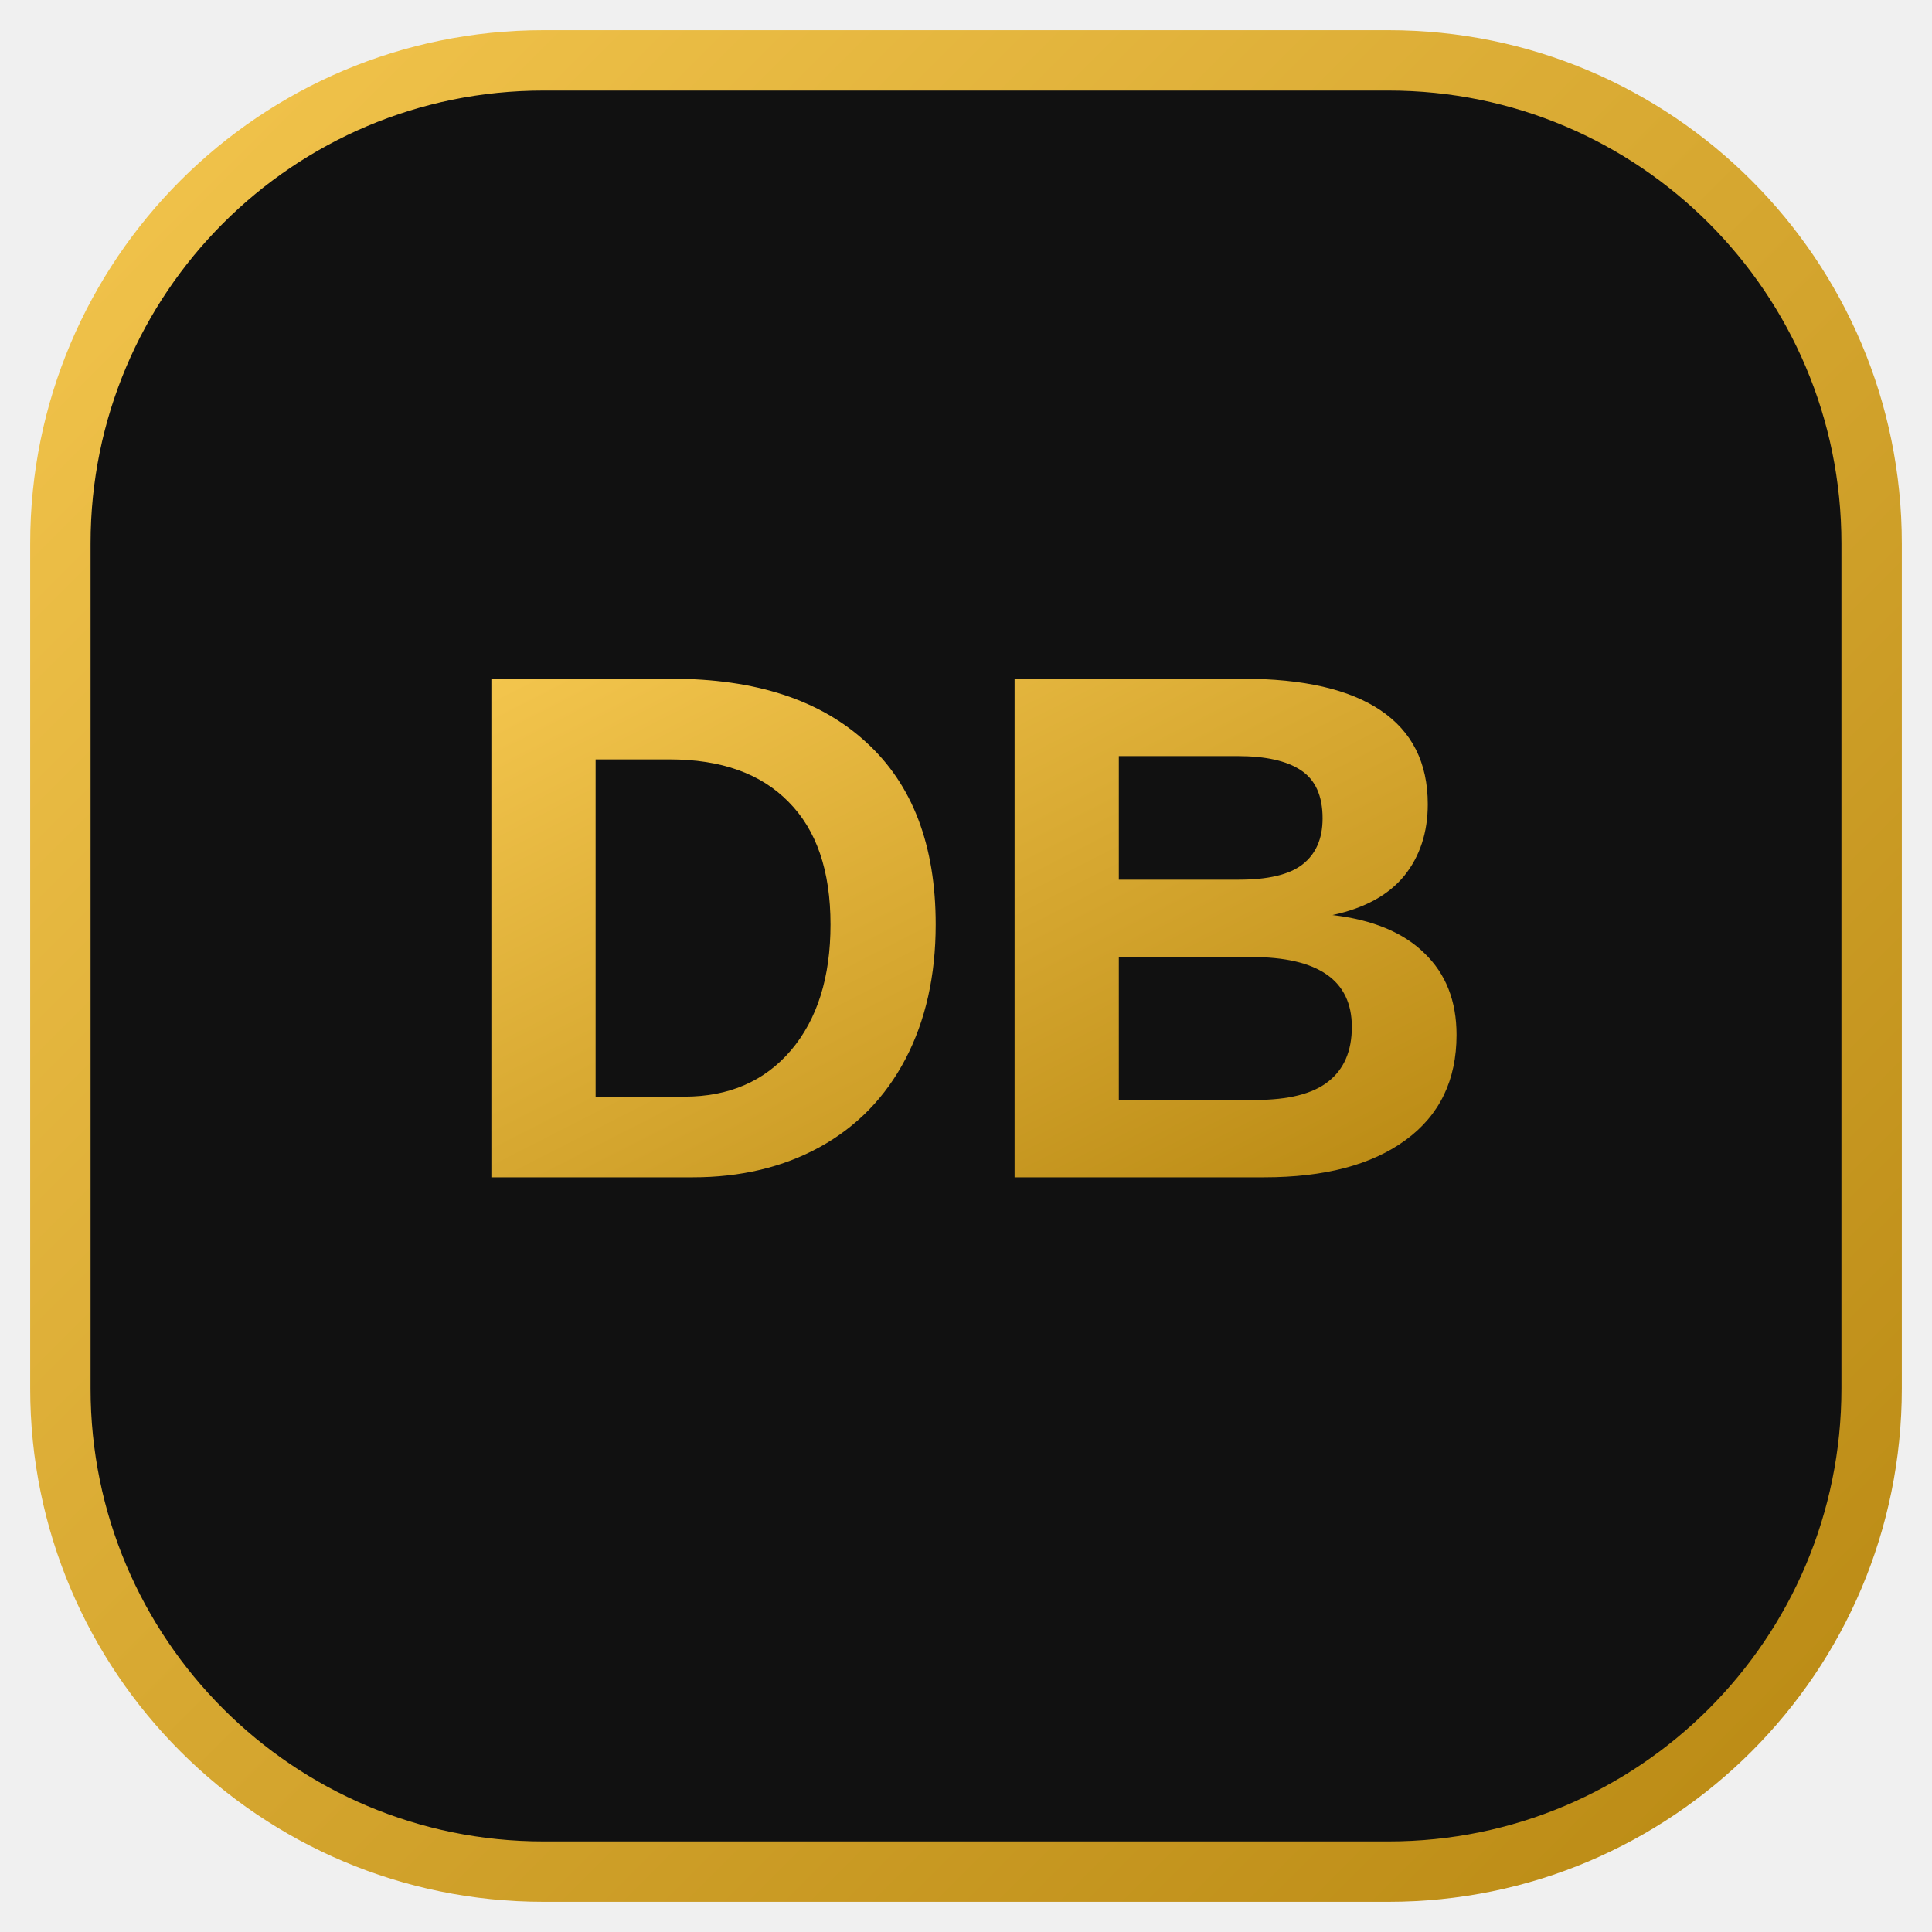
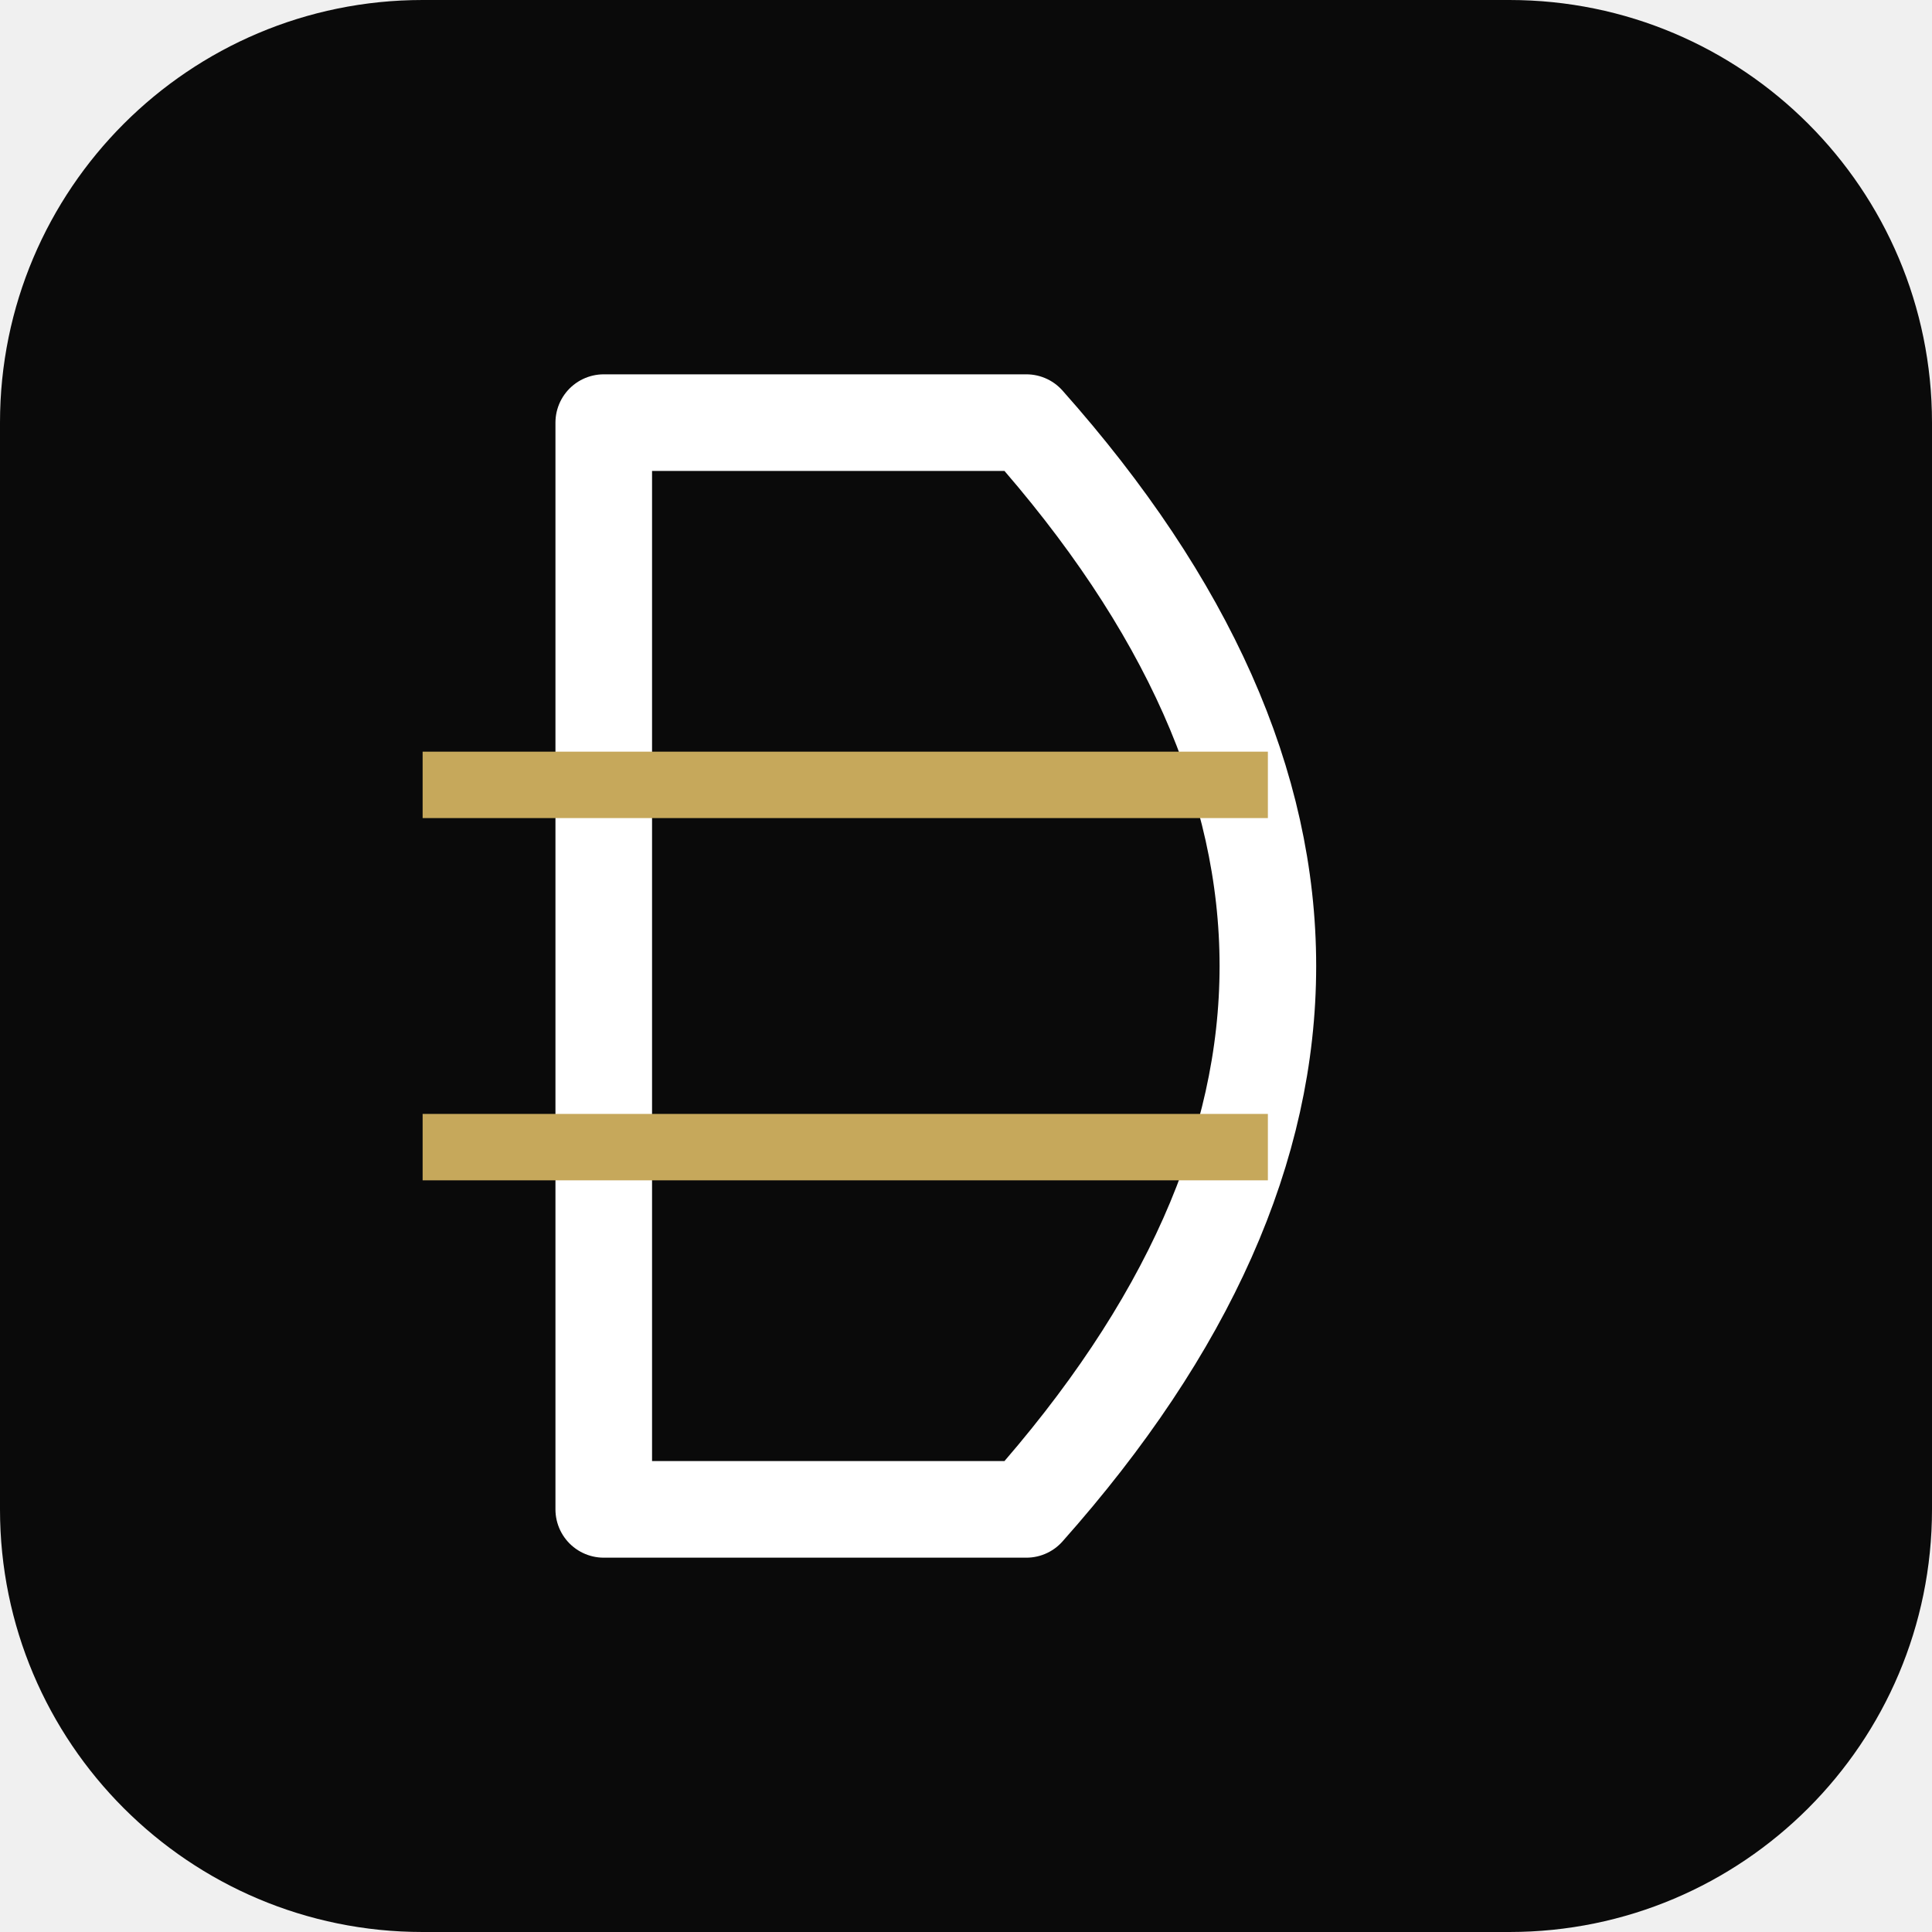
<svg xmlns="http://www.w3.org/2000/svg" viewBox="0 0 64 64">
-   <defs>
-     <linearGradient id="gold" x1="0" y1="0" x2="1" y2="1">
-       <stop offset="0%" stop-color="#f3c54d" />
-       <stop offset="100%" stop-color="#b98913" />
-     </linearGradient>
-   </defs>
-   <rect x="2" y="2" width="60" height="60" rx="16" fill="#111111" stroke="url(#gold)" stroke-width="2" />
-   <text x="32" y="39" text-anchor="middle" font-family="Arial, Helvetica, sans-serif" font-size="24" font-weight="700" fill="url(#gold)">DB</text>
+   <rect width="64" height="64" rx="14" fill="#0A0A0A" />
+   <path d="M20 14 H34 Q50 32 34 50 H20 Z" fill="none" stroke="#FFFFFF" stroke-width="3.2" stroke-linejoin="round" />
+   <line x1="14" y1="26" x2="42" y2="26" stroke="#C6A85B" stroke-width="2.2" />
+   <line x1="14" y1="38" x2="42" y2="38" stroke="#C6A85B" stroke-width="2.2" />
</svg>
